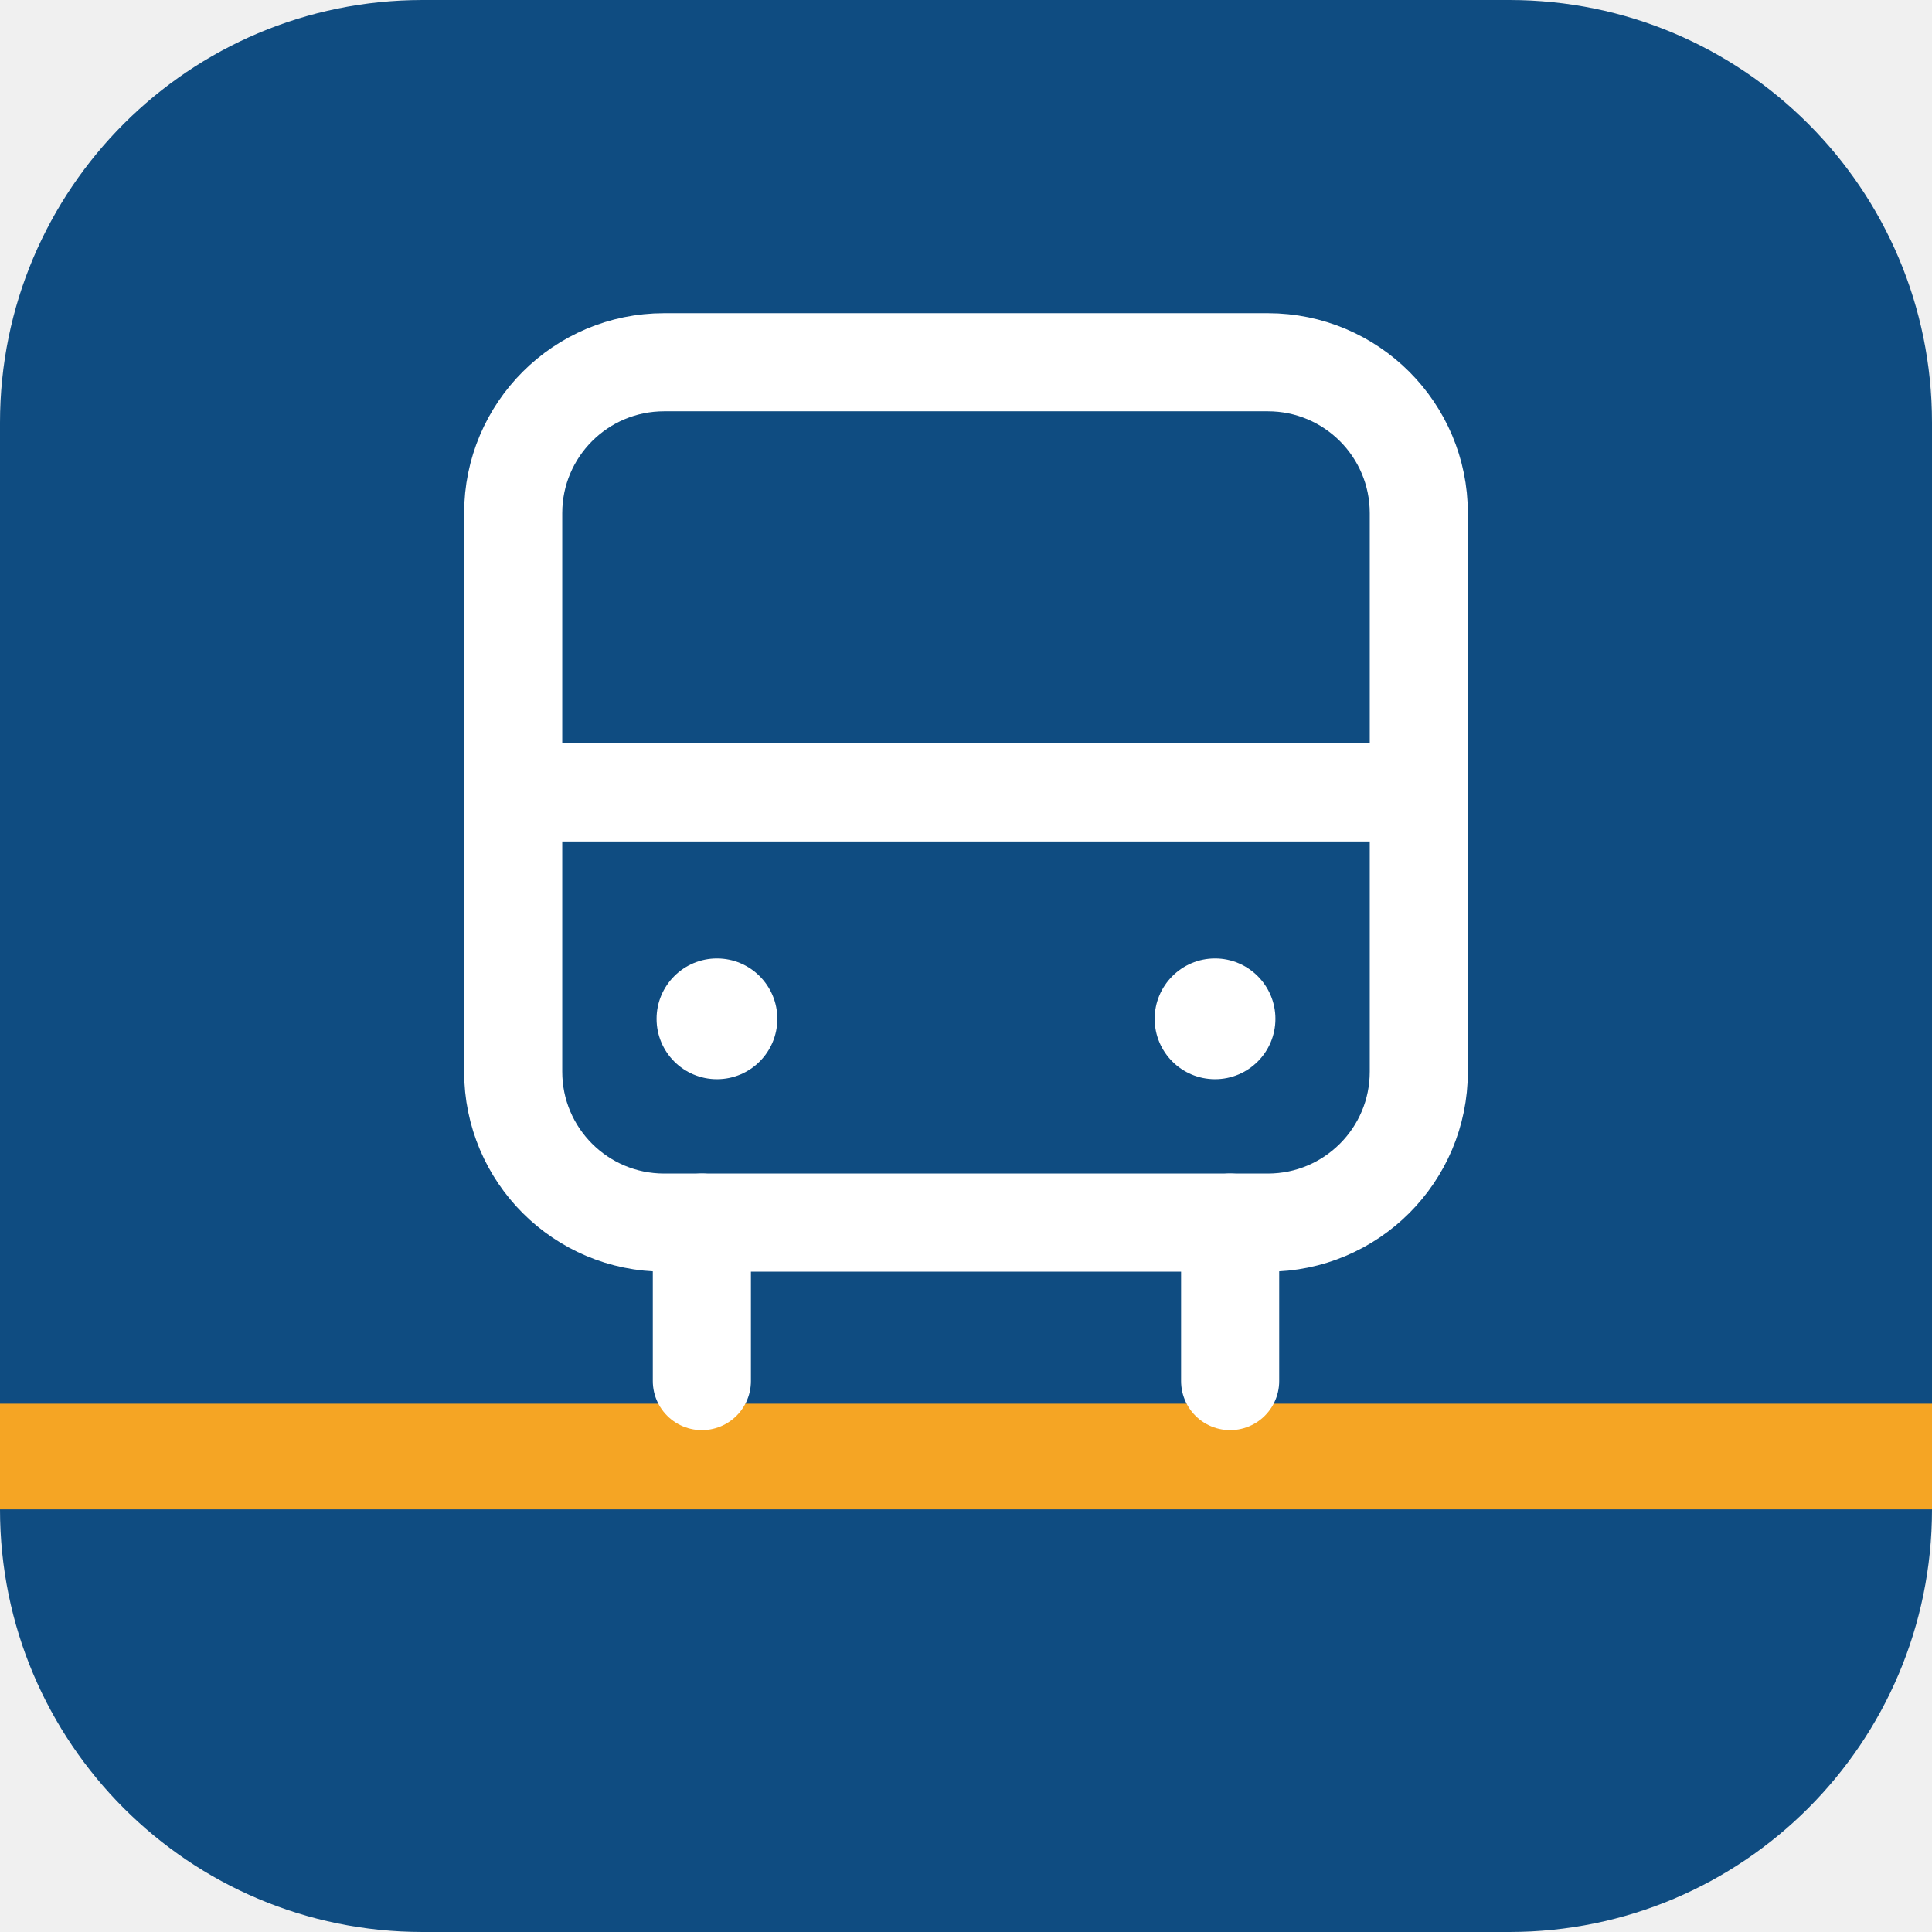
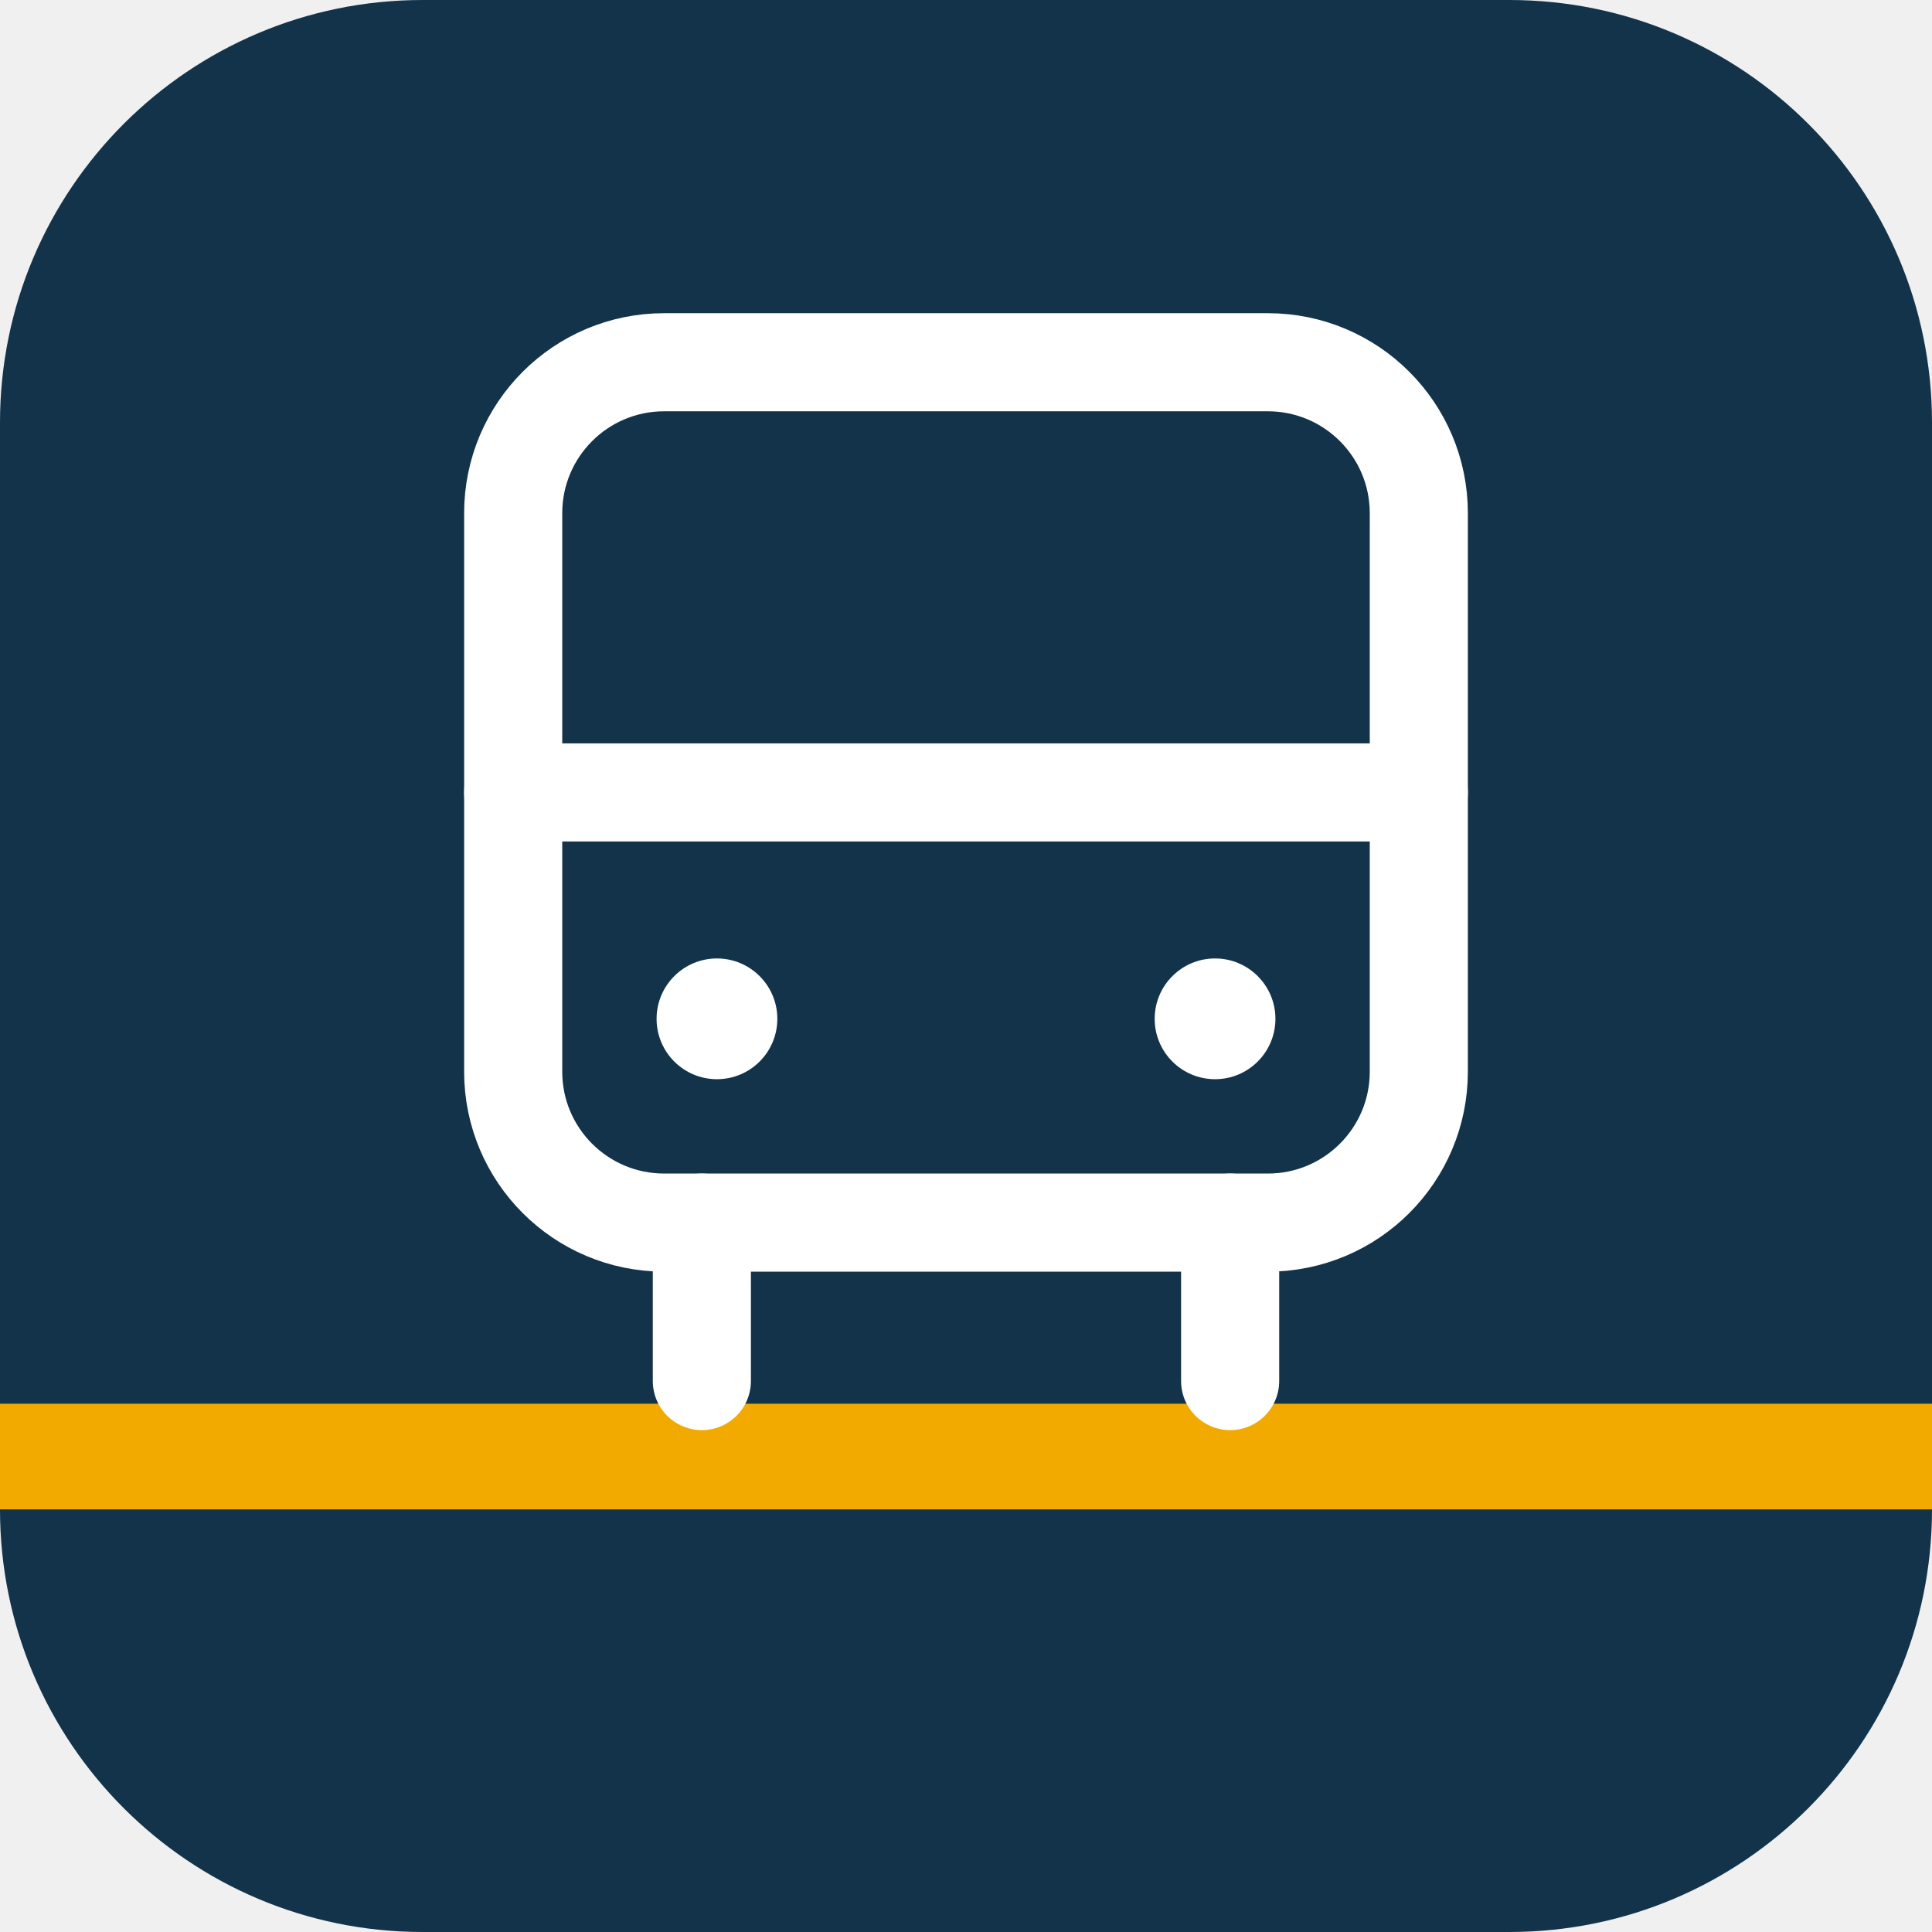
<svg xmlns="http://www.w3.org/2000/svg" viewBox="0 0 512 512">
-   <rect width="512" height="512" rx="112" fill="#0F4C81" />
-   <rect x="0" y="372" width="512" height="28" fill="#F5A524" />
+   <rect width="512" height="512" rx="112" fill="#12334A" />
+   <rect x="0" y="372" width="512" height="28" fill="#F2A900" />
  <g fill="none" stroke="#fff" stroke-width="26" stroke-linecap="round" stroke-linejoin="round">
    <rect x="136" y="96" width="240" height="228" rx="40" />
    <path d="M136 210h240" />
    <path d="M186 324v42M326 324v42" />
  </g>
  <circle cx="190" cy="270" r="16" fill="#fff" />
  <circle cx="322" cy="270" r="16" fill="#fff" />
</svg>
